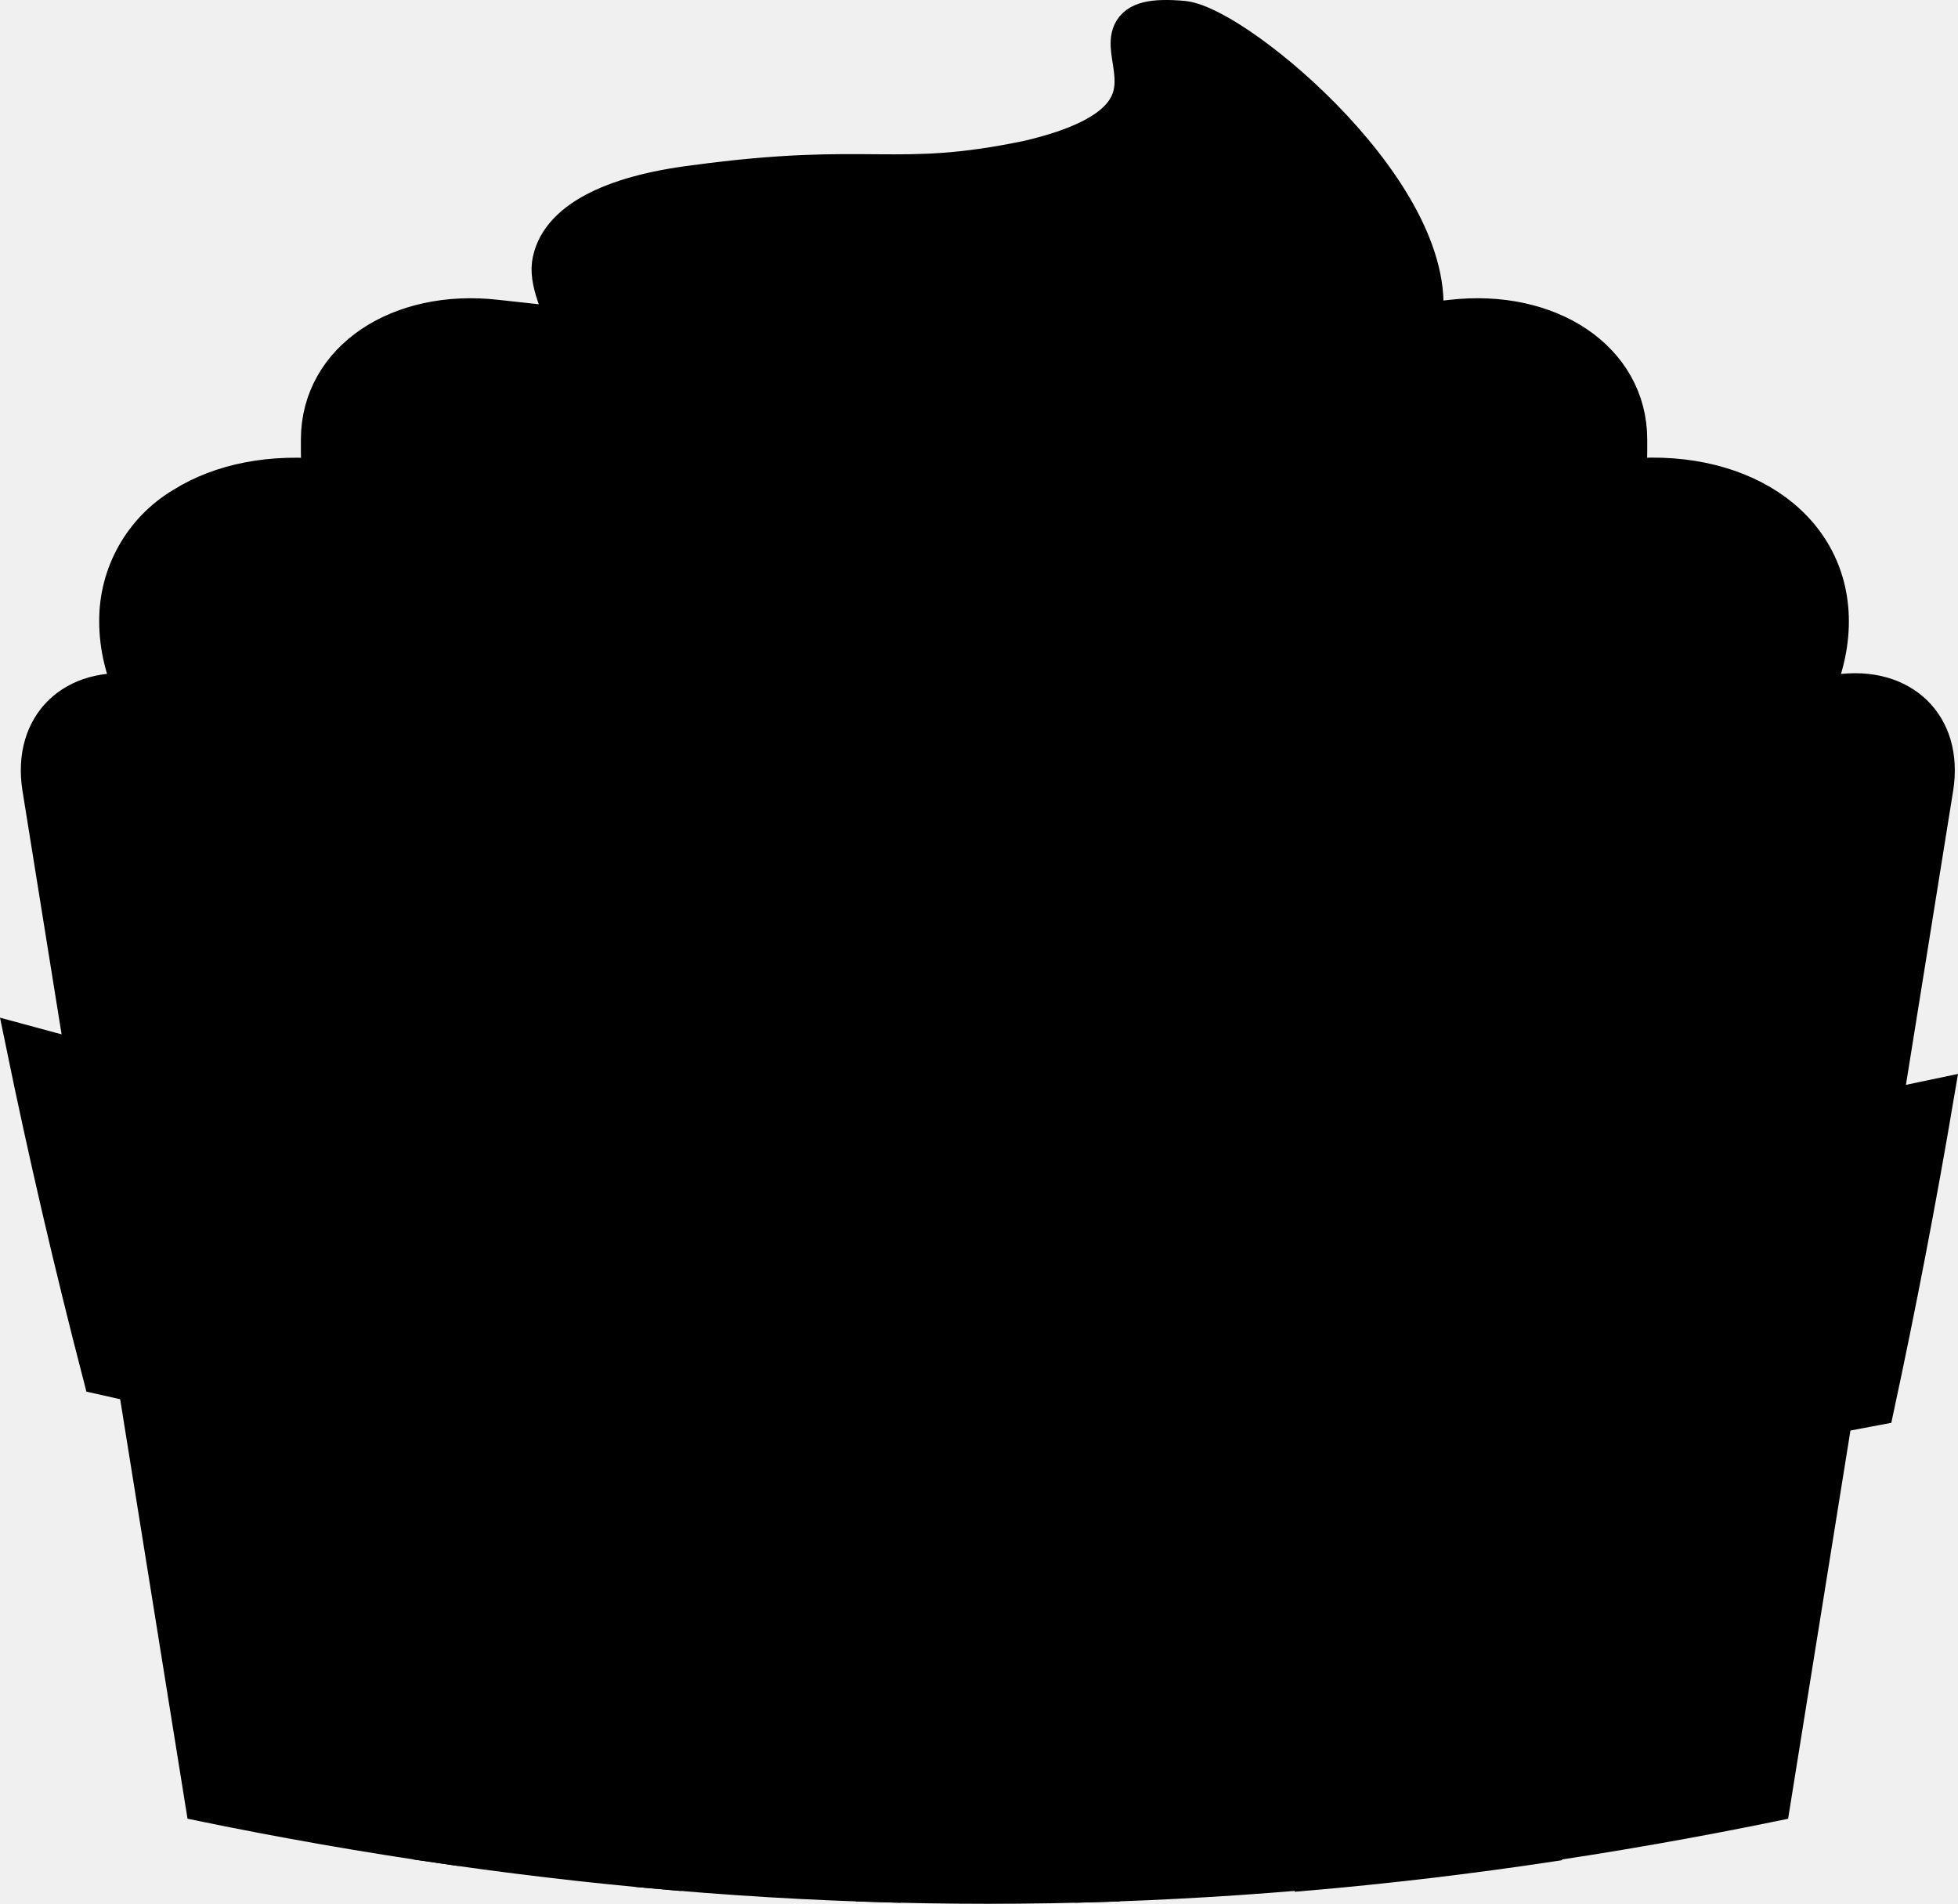
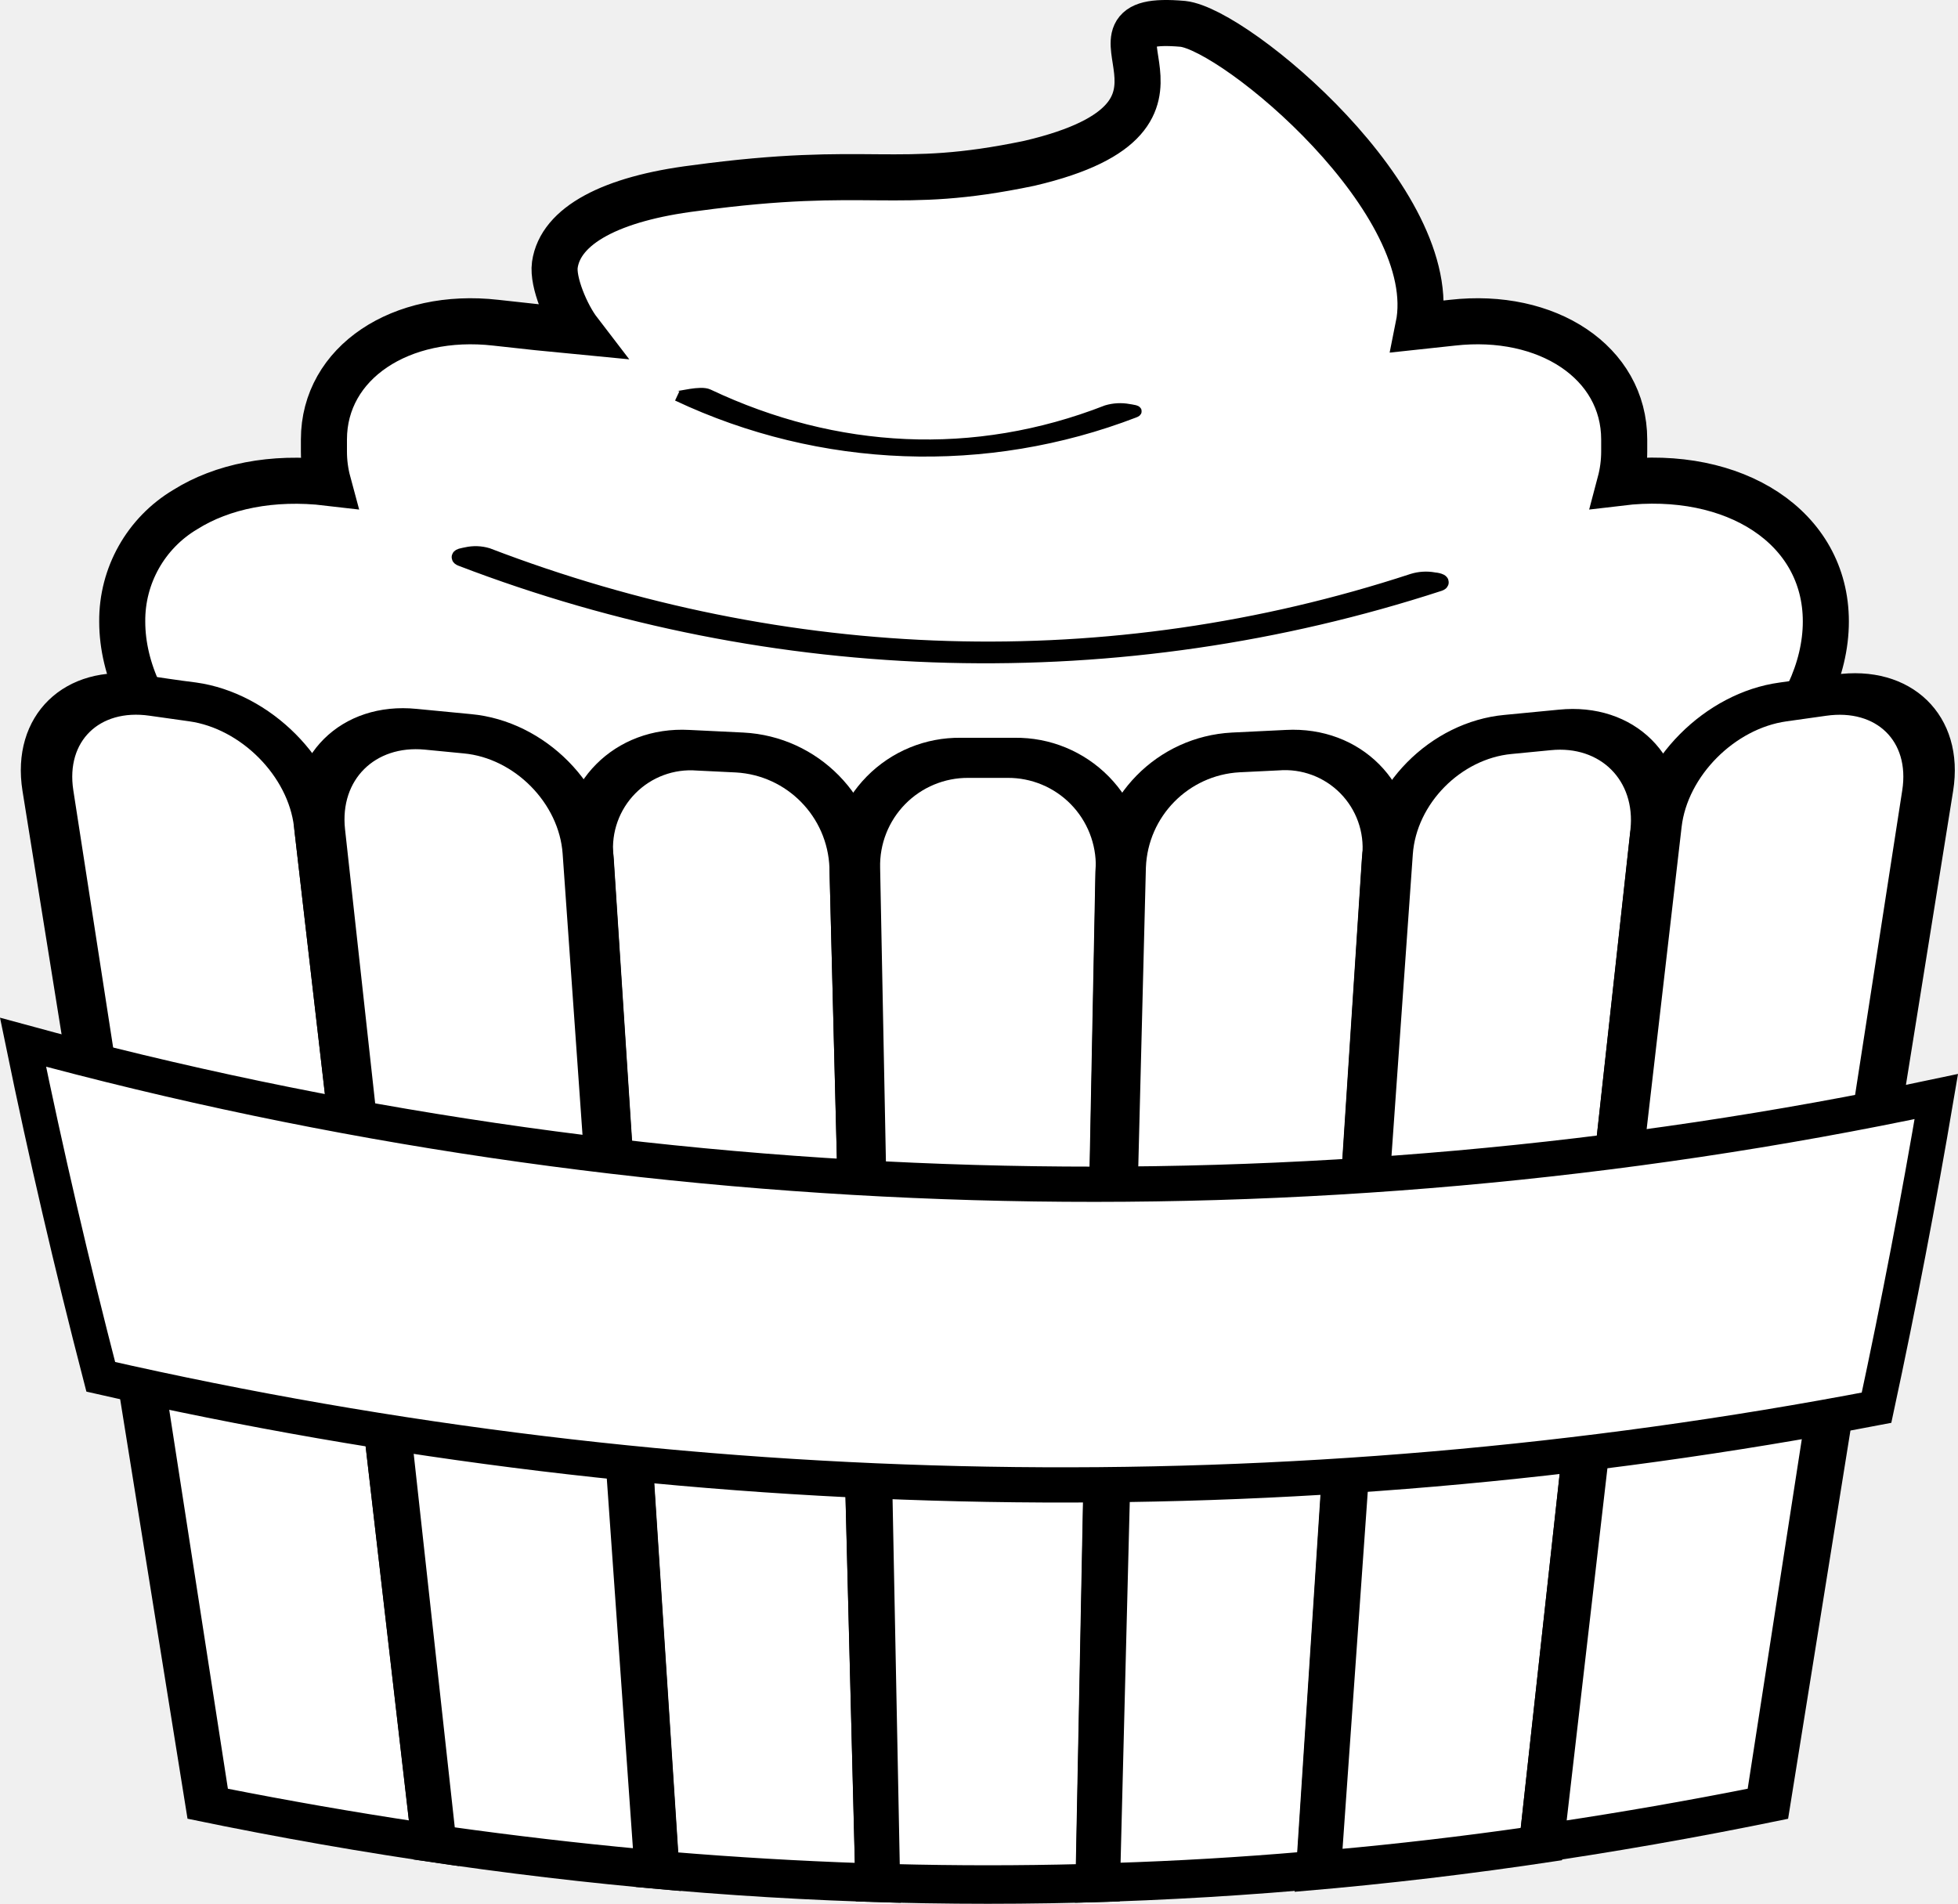
- <svg xmlns="http://www.w3.org/2000/svg" xmlns:xlink="http://www.w3.org/1999/xlink" viewBox="0 0 351.13 341.4">
-   <use xlink:href="#B" fill="#f" />
-   <g stroke="#000" stroke-miterlimit="10">
-     <use xlink:href="#B" fill="none" stroke-width="8.26" />
-     <path d="M202.44 73.36a8.49 8.49 0 0 0-4 .21c-23.7 9.25-48.59 7.91-71.39-2.88-1.43-.68-5.28.46-5.6.31a104.4 104.4 0 0 0 82 3c1.15-.42-.71-.57-1.01-.64z" stroke-width="1.83" />
-     <path d="M257.11 104a7.91 7.91 0 0 0-3.71.22c-54.58 17.89-112.52 15.9-166-4.6a7.33 7.33 0 0 0-3.72-.13c-.32.09-2 .27-1 .67a262.6 262.6 0 0 0 175.42 4.49c1.08-.37-.8-.65-.99-.65z" stroke-width="2.74" />
-     <g stroke-width="2.99">
-       <path d="M80.63 332.89q-22.68-3.24-45.69-8L5.51 141.59c-2-12.53 6.82-21 19.57-19.12l9.87 1.4c12.68 1.76 24.14 13.18 25.52 25.72z" />
-       <path d="M74.71 328.17q-17.31-2.61-34.82-6.07a.59.59 0 0 1-.4-.46l-27.82-179.7c-1.52-9.83 5.41-16.52 15.37-15.07l7.1 1c9.91 1.39 18.93 10.41 20.07 20.24L75 327.82c0 .18-.1.38-.29.35z" fill="#f" />
-       <path d="M160 339.68q-22.23-.58-44.56-2.67-6.47-91.65-13-183.3c-.88-12.54 8.63-22 21.11-21.32l9.69.47a24.35 24.35 0 0 1 23.09 23.51z" />
-       <path d="M154.51 335.6q-16.95-.59-34-2a.42.42 0 0 1-.35-.42l-11.66-179.7a15.41 15.41 0 0 1 16.58-16.79l7 .34a19.29 19.29 0 0 1 18.16 18.51l4.58 179.7a.36.36 0 0 1-.31.36z" fill="#f" />
-       <path d="M120.48,337.47q-22.38-1.92-45-5.33L54.29,148.83C52.84,136.3,62,127.35,74.57,128.61q4.89.49,9.76.94c12.54,1.15,23.44,12.07,24.25,24.61Z" />
-       <path d="M114.81 333.06q-17.07-1.59-34.29-4a.51.51 0 0 1-.37-.45L60.39 148.88c-1.08-9.88 6.1-16.88 15.93-15.94l7 .68c9.8.92 18.38 9.55 19.07 19.38q6.34 89.85 12.7 179.7c.03.22-.09.38-.28.36z" fill="#f" />
-       <path d="M199.35,339.53q-22.22.75-44.41,0l-4.68-183.31a21.76,21.76,0,0,1,22.05-22.42q4.83,0,9.66,0A21.75,21.75,0,0,1,204,156.22Z" />
-       <path d="M194.07 335.77q-16.92.44-33.86 0a.41.41 0 0 1-.33-.41l-3.54-179.7A17.21 17.21 0 0 1 173.67 138h7A17.21 17.21 0 0 1 198 155.66l-3.55 179.7a.39.39 0 0 1-.38.41z" fill="#f" />
-       <path d="M238.87 337q-22.34 2.08-44.55 2.67l3.61-183.31a24.37 24.37 0 0 1 23.07-23.5l9.68-.47c12.49-.66 22 8.78 21.12 21.32z" />
-       <path d="M233.74 333.57q-17 1.46-34 2c-.18 0-.31-.17-.31-.39L204 155.51A19.29 19.29 0 0 1 222.2 137l7-.34a15.41 15.41 0 0 1 16.59 16.79l-11.66 179.7a.42.42 0 0 1-.39.42z" fill="#f" />
-       <path d="M278.77,332.28q-22.59,3.42-45,5.33L245.7,154.3c.81-12.53,11.71-23.46,24.25-24.61q4.88-.45,9.75-.94c12.59-1.27,21.73,7.69,20.28,20.22Z" />
-       <path d="M273.75 329.16q-17.21 2.46-34.28 4c-.18 0-.32-.14-.3-.36l12.7-179.7c.69-9.83 9.27-18.46 19.07-19.38l7-.68c9.83-1 17 6.1 15.93 15.94l-19.75 179.73a.51.51 0 0 1-.37.45z" fill="#f" />
-       <path d="M319.35,324.9q-23,4.74-45.69,8l20.16-183.3c1.38-12.54,12.84-24,25.52-25.72q4.92-.68,9.86-1.4c12.76-1.87,21.59,6.59,19.58,19.12Z" />
-       <path d="M314.4 322.1q-17.52 3.47-34.83 6.07c-.18 0-.3-.13-.28-.35l20.79-179.7c1.14-9.83 10.16-18.85 20.07-20.24l7.1-1c10-1.45 16.89 5.23 15.36 15.07l-27.82 179.7a.55.55 0 0 1-.39.45z" fill="#f" />
+ <svg xmlns="http://www.w3.org/2000/svg" viewBox="0 0 351.13 341.4">
+   <defs>
+     <style>.cls-1,.cls-6{fill:#fff;}.cls-2,.cls-7{fill:none;}.cls-2,.cls-3,.cls-4,.cls-5,.cls-6,.cls-7{stroke:#000;stroke-miterlimit:10;}.cls-2{stroke-width:8.26px;}.cls-3{stroke-width:1.83px;}.cls-4{stroke-width:2.74px;}.cls-5,.cls-6{stroke-width:2.99px;}.cls-7{stroke-width:6.32px;}</style>
+   </defs>
+   <g id="Layer_2" data-name="Layer 2">
+     <g id="Layer_1-2" data-name="Layer 1">
+       <path class="cls-1" d="M327.43,111.45c0,8.69-4.32,17.52-11.3,24.59a49.28,49.28,0,0,1-27.28,14,753,753,0,0,1-228.36,0c-21.29-3.24-38.57-21.19-38.57-38.57a23.14,23.14,0,0,1,11.3-20.09c6.62-4.16,15.62-6,25.61-4.82A21.43,21.43,0,0,1,58.09,81V78.82C58.09,65,71.92,55.94,88.9,57.87q7.44.85,14.9,1.56c-2.24-2.92-4.73-8.8-4.3-11.93,1-7.08,10.15-11.9,25.11-13.76,31.82-4.32,35.73.62,60-4.46,37.16-8.69,5.12-27,27.53-25,9.47,1.07,46.74,32,42.23,54.26,2-.21,4.06-.44,6.09-.67,17-1.93,30.81,7.12,30.81,20.95V81a21.86,21.86,0,0,1-.73,5.55C311,84.09,327.43,94.49,327.43,111.45Z" />
+       <path class="cls-2" d="M327.43,111.45c0,8.69-4.32,17.52-11.3,24.59a49.28,49.28,0,0,1-27.28,14,753,753,0,0,1-228.36,0c-21.29-3.24-38.57-21.19-38.57-38.57a23.14,23.14,0,0,1,11.3-20.09c6.62-4.16,15.62-6,25.61-4.82A21.43,21.43,0,0,1,58.09,81V78.82C58.09,65,71.92,55.94,88.9,57.87q7.44.85,14.9,1.56c-2.24-2.92-4.73-8.8-4.3-11.93,1-7.08,10.15-11.9,25.11-13.76,31.82-4.32,35.73.62,60-4.46,37.16-8.69,5.12-27,27.53-25,9.47,1.07,46.74,32,42.23,54.26,2-.21,4.06-.44,6.09-.67,17-1.93,30.81,7.12,30.81,20.95V81a21.86,21.86,0,0,1-.73,5.55C311,84.09,327.43,94.49,327.43,111.45Z" />
+       <path class="cls-3" d="M202.44,73.36a8.49,8.49,0,0,0-4,.21c-23.7,9.25-48.59,7.91-71.39-2.88-1.43-.68-5.28.46-5.6.31a104.4,104.4,0,0,0,82,3C204.6,73.58,202.74,73.43,202.44,73.36Z" />
+       <path class="cls-4" d="M257.11,104a7.91,7.91,0,0,0-3.71.22c-54.58,17.89-112.52,15.9-166-4.6a7.33,7.33,0,0,0-3.72-.13c-.32.09-2,.27-1,.67a262.6,262.6,0,0,0,175.42,4.49C259.18,104.28,257.3,104,257.11,104Z" />
+       <path class="cls-5" d="M80.63,332.89q-22.68-3.24-45.69-8L5.51,141.59c-2-12.53,6.82-21,19.57-19.12,3.3.48,6.58,1,9.87,1.4,12.68,1.76,24.14,13.18,25.52,25.72Z" />
+       <path class="cls-6" d="M74.71,328.17q-17.31-2.61-34.82-6.07a.59.59,0,0,1-.4-.46L11.67,141.94c-1.52-9.83,5.41-16.52,15.37-15.07l7.1,1c9.91,1.39,18.93,10.41,20.07,20.24L75,327.82C75,328,74.9,328.2,74.71,328.17Z" />
+       <path class="cls-5" d="M160,339.68q-22.23-.58-44.56-2.67-6.47-91.65-13-183.3c-.88-12.54,8.63-22,21.11-21.32,3.23.17,6.46.32,9.69.47a24.35,24.35,0,0,1,23.09,23.51Z" />
+       <path class="cls-6" d="M154.51,335.6q-16.95-.59-34-2a.42.42,0,0,1-.35-.42l-11.66-179.7a15.41,15.41,0,0,1,16.58-16.79l7,.34a19.29,19.29,0,0,1,18.16,18.51l4.58,179.7A.36.36,0,0,1,154.51,335.6Z" />
+       <path class="cls-5" d="M120.48,337.47q-22.38-1.92-45-5.33L54.29,148.83C52.84,136.3,62,127.35,74.57,128.61q4.89.49,9.76.94c12.54,1.15,23.44,12.07,24.25,24.61Z" />
+       <path class="cls-6" d="M114.81,333.06q-17.07-1.59-34.29-4a.51.51,0,0,1-.37-.45L60.39,148.88C59.31,139,66.49,132,76.32,132.94c2.34.24,4.68.46,7,.68,9.8.92,18.38,9.55,19.07,19.38q6.34,89.85,12.7,179.7C115.12,332.92,115,333.08,114.81,333.06Z" />
+       <path class="cls-5" d="M199.35,339.53q-22.22.75-44.41,0l-4.68-183.31a21.76,21.76,0,0,1,22.05-22.42q4.83,0,9.66,0A21.75,21.75,0,0,1,204,156.22Z" />
+       <path class="cls-6" d="M194.07,335.77q-16.92.44-33.86,0a.41.41,0,0,1-.33-.41l-3.54-179.7A17.21,17.21,0,0,1,173.67,138c2.32,0,4.63,0,7,0A17.21,17.21,0,0,1,198,155.66l-3.55,179.7A.39.39,0,0,1,194.07,335.77Z" />
+       <path class="cls-5" d="M238.87,337q-22.34,2.08-44.55,2.67l3.61-183.31A24.37,24.37,0,0,1,221,132.86c3.23-.15,6.46-.3,9.68-.47,12.49-.66,22,8.78,21.12,21.32Z" />
+       <path class="cls-6" d="M233.74,333.57q-17,1.46-34,2c-.18,0-.31-.17-.31-.39L204,155.51A19.29,19.29,0,0,1,222.2,137l7-.34a15.41,15.41,0,0,1,16.59,16.79l-11.66,179.7A.42.42,0,0,1,233.74,333.57Z" />
+       <path class="cls-5" d="M278.77,332.28q-22.59,3.42-45,5.33L245.7,154.3c.81-12.53,11.71-23.46,24.25-24.61q4.88-.45,9.75-.94c12.59-1.27,21.73,7.69,20.28,20.22Z" />
+       <path class="cls-6" d="M273.75,329.16q-17.21,2.46-34.28,4c-.18,0-.32-.14-.3-.36l12.7-179.7c.69-9.83,9.27-18.46,19.07-19.38,2.33-.22,4.67-.44,7-.68,9.83-1,17,6.1,15.93,15.94L274.12,328.71A.51.51,0,0,1,273.75,329.16Z" />
+       <path class="cls-5" d="M319.35,324.9q-23,4.74-45.69,8l20.16-183.3c1.38-12.54,12.84-24,25.52-25.72q4.92-.68,9.86-1.4c12.76-1.87,21.59,6.59,19.58,19.12Z" />
+       <path class="cls-6" d="M314.4,322.1q-17.52,3.47-34.83,6.07c-.18,0-.3-.13-.28-.35l20.79-179.7c1.14-9.83,10.16-18.85,20.07-20.24l7.1-1c10-1.45,16.89,5.23,15.36,15.07l-27.82,179.7A.55.55,0,0,1,314.4,322.1Z" />
+       <path class="cls-1" d="M336.52,252.44A776.61,776.61,0,0,1,18.07,246.9q-7.78-30-13.94-60c110.39,30.12,230,33.73,343.11,9.74Q342.52,224.51,336.52,252.44Z" />
+       <path class="cls-7" d="M336.52,252.44A776.61,776.61,0,0,1,18.07,246.9q-7.78-30-13.94-60c110.39,30.12,230,33.73,343.11,9.74Q342.52,224.51,336.52,252.44Z" />
    </g>
  </g>
-   <use xlink:href="#C" fill="#f" />
-   <use xlink:href="#C" fill="none" stroke="#000" stroke-miterlimit="10" stroke-width="6.32" />
-   <defs>
-     <path id="B" d="M327.43 111.45c0 8.69-4.32 17.52-11.3 24.59a49.28 49.28 0 0 1-27.28 14 753 753 0 0 1-228.36 0c-21.29-3.24-38.57-21.19-38.57-38.57a23.14 23.14 0 0 1 11.3-20.09c6.62-4.16 15.62-6 25.61-4.82a21.43 21.43 0 0 1-.74-5.56v-2.18c0-13.82 13.83-22.88 30.81-20.95q7.44.85 14.9 1.56c-2.24-2.92-4.73-8.8-4.3-11.93 1-7.08 10.15-11.9 25.11-13.76 31.82-4.32 35.73.62 60-4.46 37.16-8.69 5.12-27 27.53-25 9.47 1.07 46.74 32 42.23 54.26l6.09-.67c17-1.93 30.81 7.12 30.81 20.95V81a21.86 21.86 0 0 1-.73 5.55c20.46-2.46 36.89 7.94 36.89 24.9z" />
-     <path id="C" d="M336.52 252.44a776.61 776.61 0 0 1-318.45-5.54q-7.78-30-13.94-60c110.39 30.12 230 33.73 343.11 9.74q-4.72 27.87-10.72 55.8z" />
-   </defs>
</svg>
